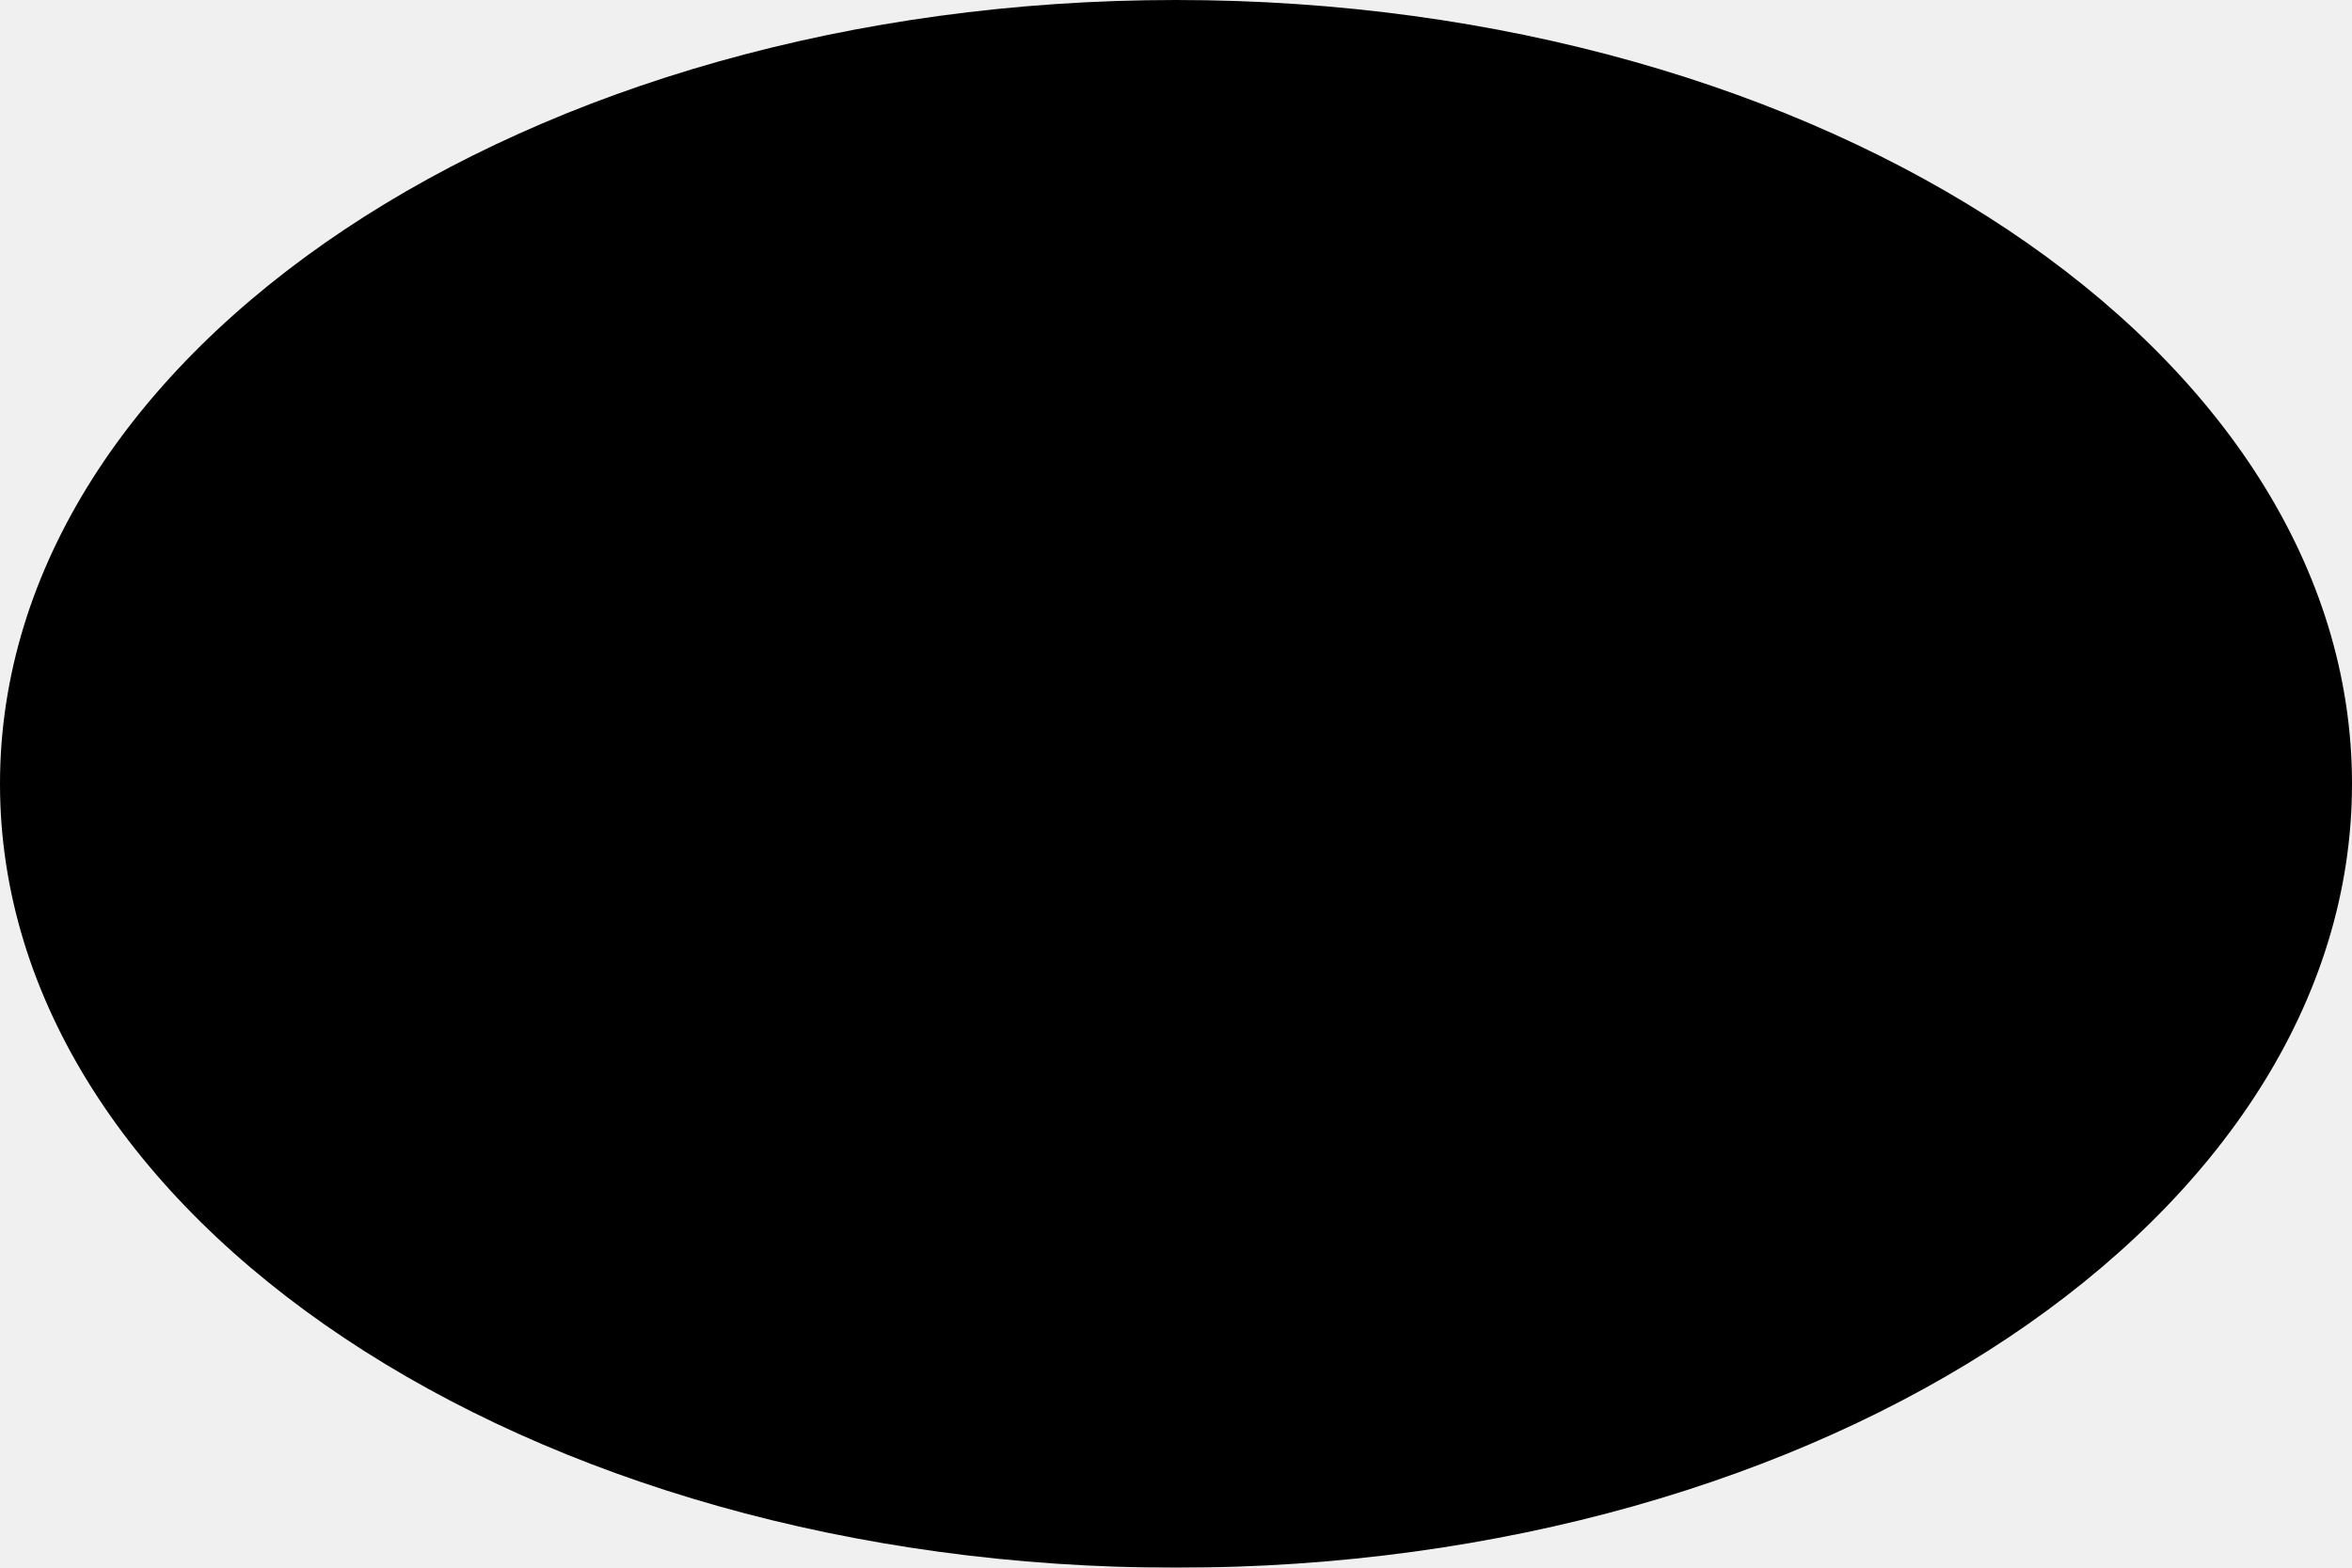
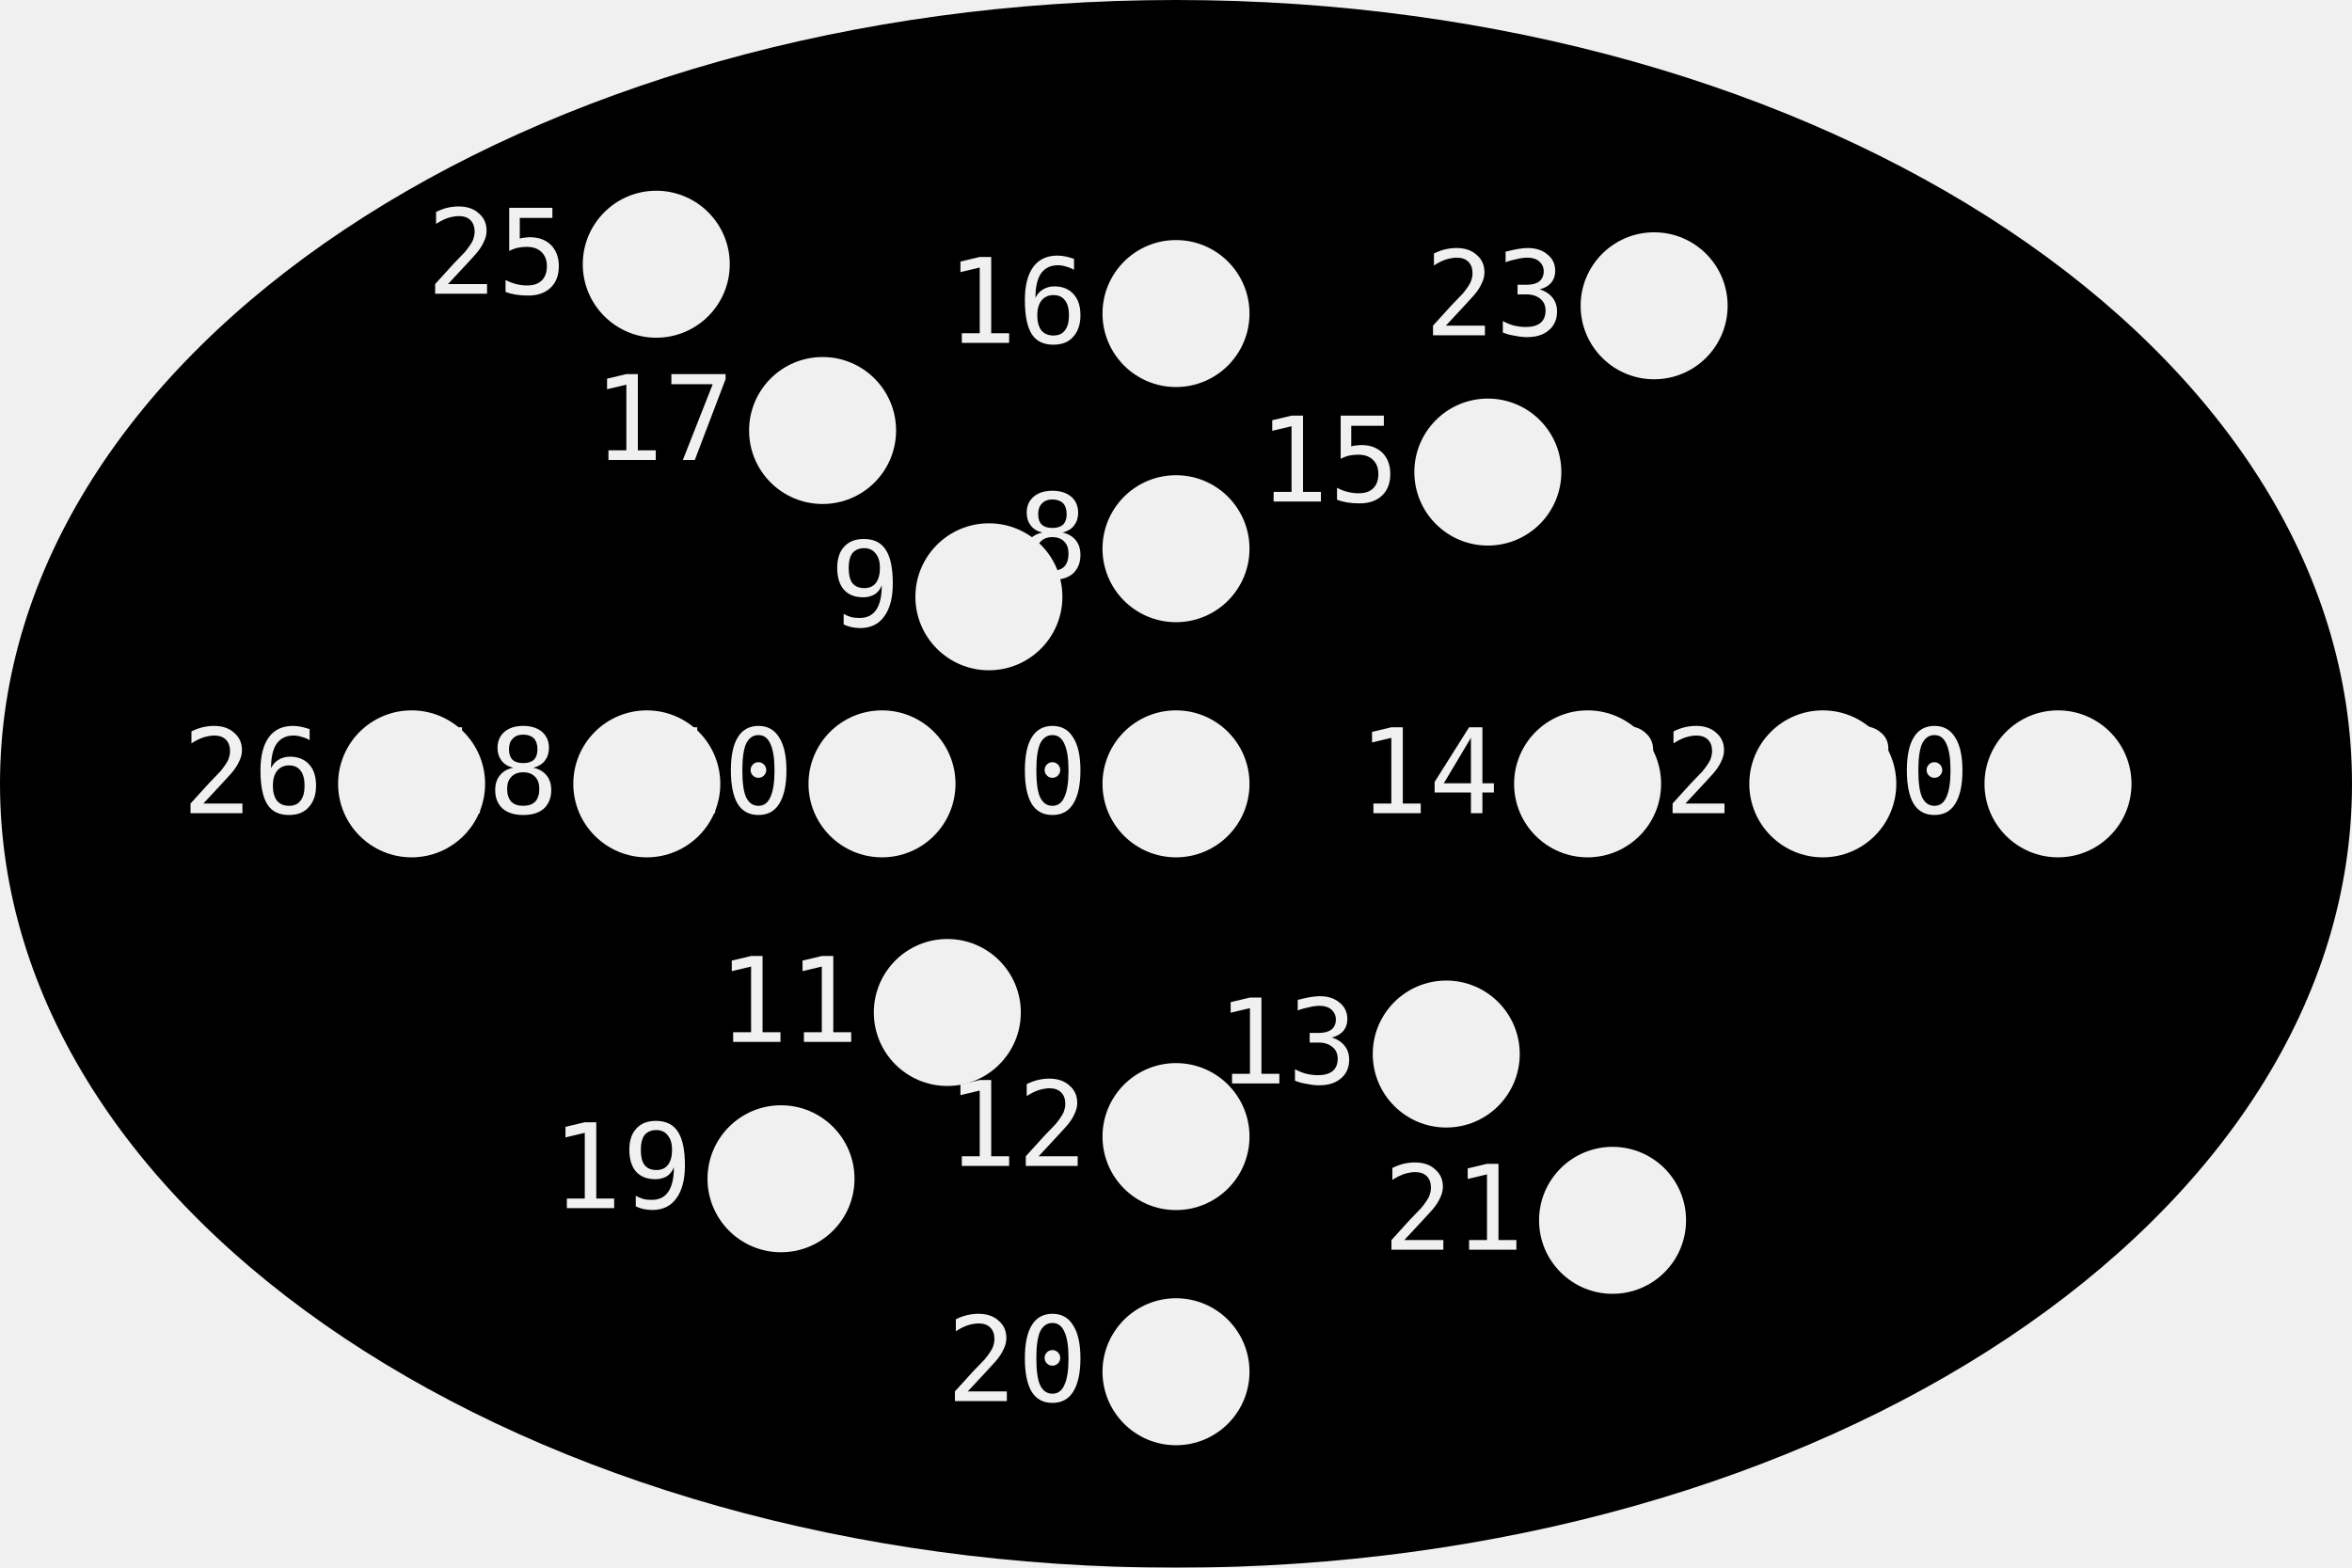
- <svg xmlns="http://www.w3.org/2000/svg">
+ <svg xmlns="http://www.w3.org/2000/svg" xmlns:ns1="http://nathanfriend.io/inspiral">
  <g>
    <style>
      text {
        font-family: monospace;
        font-size: 4px;
      }
    </style>
    <mask id="holes">
      <rect width="100%" height="100%" fill="white" />
+       <circle cx="40" cy="26.667" r="2.5" ns1:hole-name="0" ns1:hole-text-position-angle="0" ns1:hole-text-rotation-angle="0" />
+       <text x="37" y="27.667" text-anchor="end">0</text>
+       <circle cx="40" cy="18.667" r="2.5" ns1:hole-name="8" ns1:hole-text-position-angle="2.3415926535897933" ns1:hole-text-rotation-angle="-0.7" />
+       <text x="37" y="19.667" text-anchor="end">8</text>
+       <circle cx="40" cy="10.667" r="2.5" ns1:hole-name="16" ns1:hole-text-position-angle="2.741592653589793" ns1:hole-text-rotation-angle="0" />
+       <text x="37" y="11.667" text-anchor="end">16</text>
+       <circle cx="33.636" cy="20.303" r="2.5" ns1:hole-name="9" ns1:hole-text-position-angle="3.1269908169872416" ns1:hole-text-rotation-angle="-1.4853981633974482" />
+       <text x="30.636" y="21.303" text-anchor="end">9</text>
+       <circle cx="27.979" cy="14.646" r="2.5" ns1:hole-name="17" ns1:hole-text-position-angle="3.5269908169872415" ns1:hole-text-rotation-angle="-0.7853981633974483" />
+       <text x="24.979" y="15.646" text-anchor="end">17</text>
+       <circle cx="22.322" cy="8.989" r="2.5" ns1:hole-name="25" ns1:hole-text-position-angle="3.9269908169872414" ns1:hole-text-rotation-angle="-0.7853981633974483" />
+       <text x="19.322" y="9.989" text-anchor="end">25</text>
+       <circle cx="30" cy="26.667" r="2.5" ns1:hole-name="10" ns1:hole-text-position-angle="4.312388980384689" ns1:hole-text-rotation-angle="-1.5707963267948966" />
+       <text x="27" y="27.667" text-anchor="end">10</text>
+       <circle cx="22" cy="26.667" r="2.5" ns1:hole-name="18" ns1:hole-text-position-angle="4.71238898038469" ns1:hole-text-rotation-angle="-1.5707963267948966" />
+       <text x="19" y="27.667" text-anchor="end">18</text>
+       <circle cx="14" cy="26.667" r="2.5" ns1:hole-name="26" ns1:hole-text-position-angle="4.71238898038469" ns1:hole-text-rotation-angle="-1.5707963267948966" />
+       <text x="11" y="27.667" text-anchor="end">26</text>
+       <circle cx="32.222" cy="34.445" r="2.5" ns1:hole-name="11" ns1:hole-text-position-angle="4.997787143782138" ns1:hole-text-rotation-angle="-2.356194490192345" />
+       <text x="29.222" y="35.445" text-anchor="end">11</text>
+       <circle cx="26.565" cy="40.102" r="2.5" ns1:hole-name="19" ns1:hole-text-position-angle="5.497787143782138" ns1:hole-text-rotation-angle="-2.356194490192345" />
+       <text x="23.565" y="41.102" text-anchor="end">19</text>
+       <circle cx="40" cy="38.667" r="2.5" ns1:hole-name="12" ns1:hole-text-position-angle="6.083185307179586" ns1:hole-text-rotation-angle="-3.141592653589793" />
+       <text x="37" y="39.667" text-anchor="end">12</text>
+       <circle cx="40" cy="46.667" r="2.5" ns1:hole-name="20" ns1:hole-text-position-angle="6.283185307179586" ns1:hole-text-rotation-angle="-3.141592653589793" />
+       <text x="37" y="47.667" text-anchor="end">20</text>
+       <circle cx="49.192" cy="35.859" r="2.5" ns1:hole-name="13" ns1:hole-text-position-angle="6.668583470577034" ns1:hole-text-rotation-angle="-3.9269908169872414" />
+       <text x="46.192" y="36.859" text-anchor="end">13</text>
+       <circle cx="54.849" cy="41.516" r="2.5" ns1:hole-name="21" ns1:hole-text-position-angle="7.0685834705770345" ns1:hole-text-rotation-angle="-3.9269908169872414" />
+       <text x="51.849" y="42.516" text-anchor="end">21</text>
+       <circle cx="54" cy="26.667" r="2.5" ns1:hole-name="14" ns1:hole-text-position-angle="7.653981633974483" ns1:hole-text-rotation-angle="-4.71238898038469" />
+       <text x="51" y="27.667" text-anchor="end">14</text>
+       <circle cx="62" cy="26.667" r="2.5" ns1:hole-name="22" ns1:hole-text-position-angle="7.853981633974483" ns1:hole-text-rotation-angle="-4.71238898038469" />
+       <text x="59" y="27.667" text-anchor="end">22</text>
+       <circle cx="70" cy="26.667" r="2.5" ns1:hole-name="30" ns1:hole-text-position-angle="7.853981633974483" ns1:hole-text-rotation-angle="-4.71238898038469" />
+       <text x="67" y="27.667" text-anchor="end">30</text>
+       <circle cx="50.607" cy="16.06" r="2.5" ns1:hole-name="15" ns1:hole-text-position-angle="8.439379797371931" ns1:hole-text-rotation-angle="-5.497787143782138" />
+       <text x="47.607" y="17.06" text-anchor="end">15</text>
+       <circle cx="56.263" cy="10.403" r="2.5" ns1:hole-name="23" ns1:hole-text-position-angle="8.63937979737193" ns1:hole-text-rotation-angle="-5.497787143782138" />
+       <text x="53.263" y="11.403" text-anchor="end">23</text>
    </mask>
    <path mask="url(#holes)" d="M 80 26.667              A 40 26.667 0 1 0 0 26.667              A 40 26.667 0 0 0 80 26.667              Z" />
  </g>
</svg>
